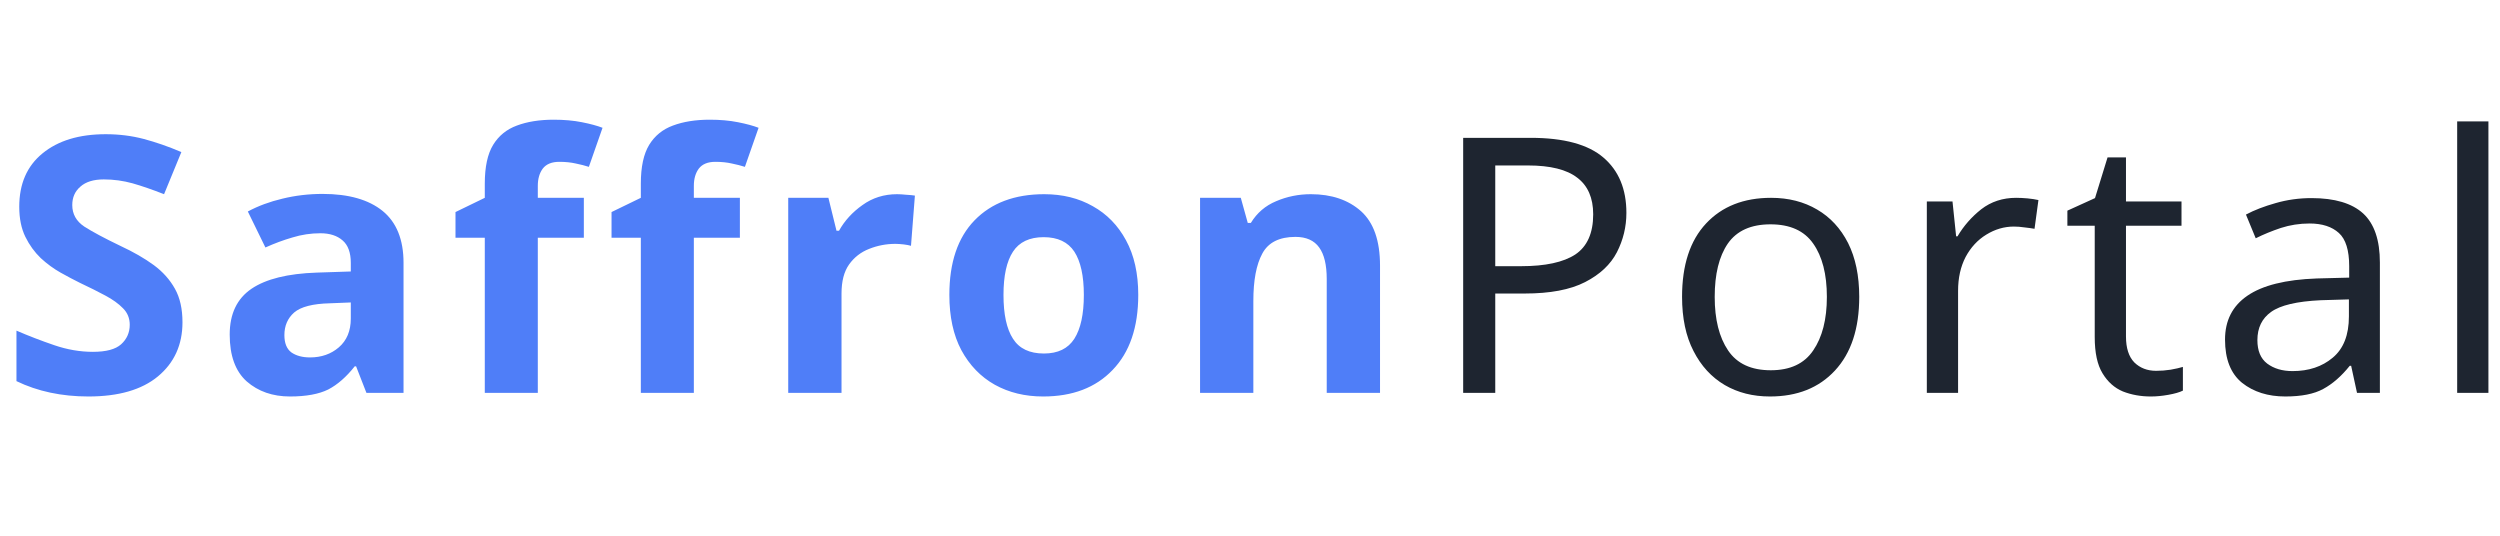
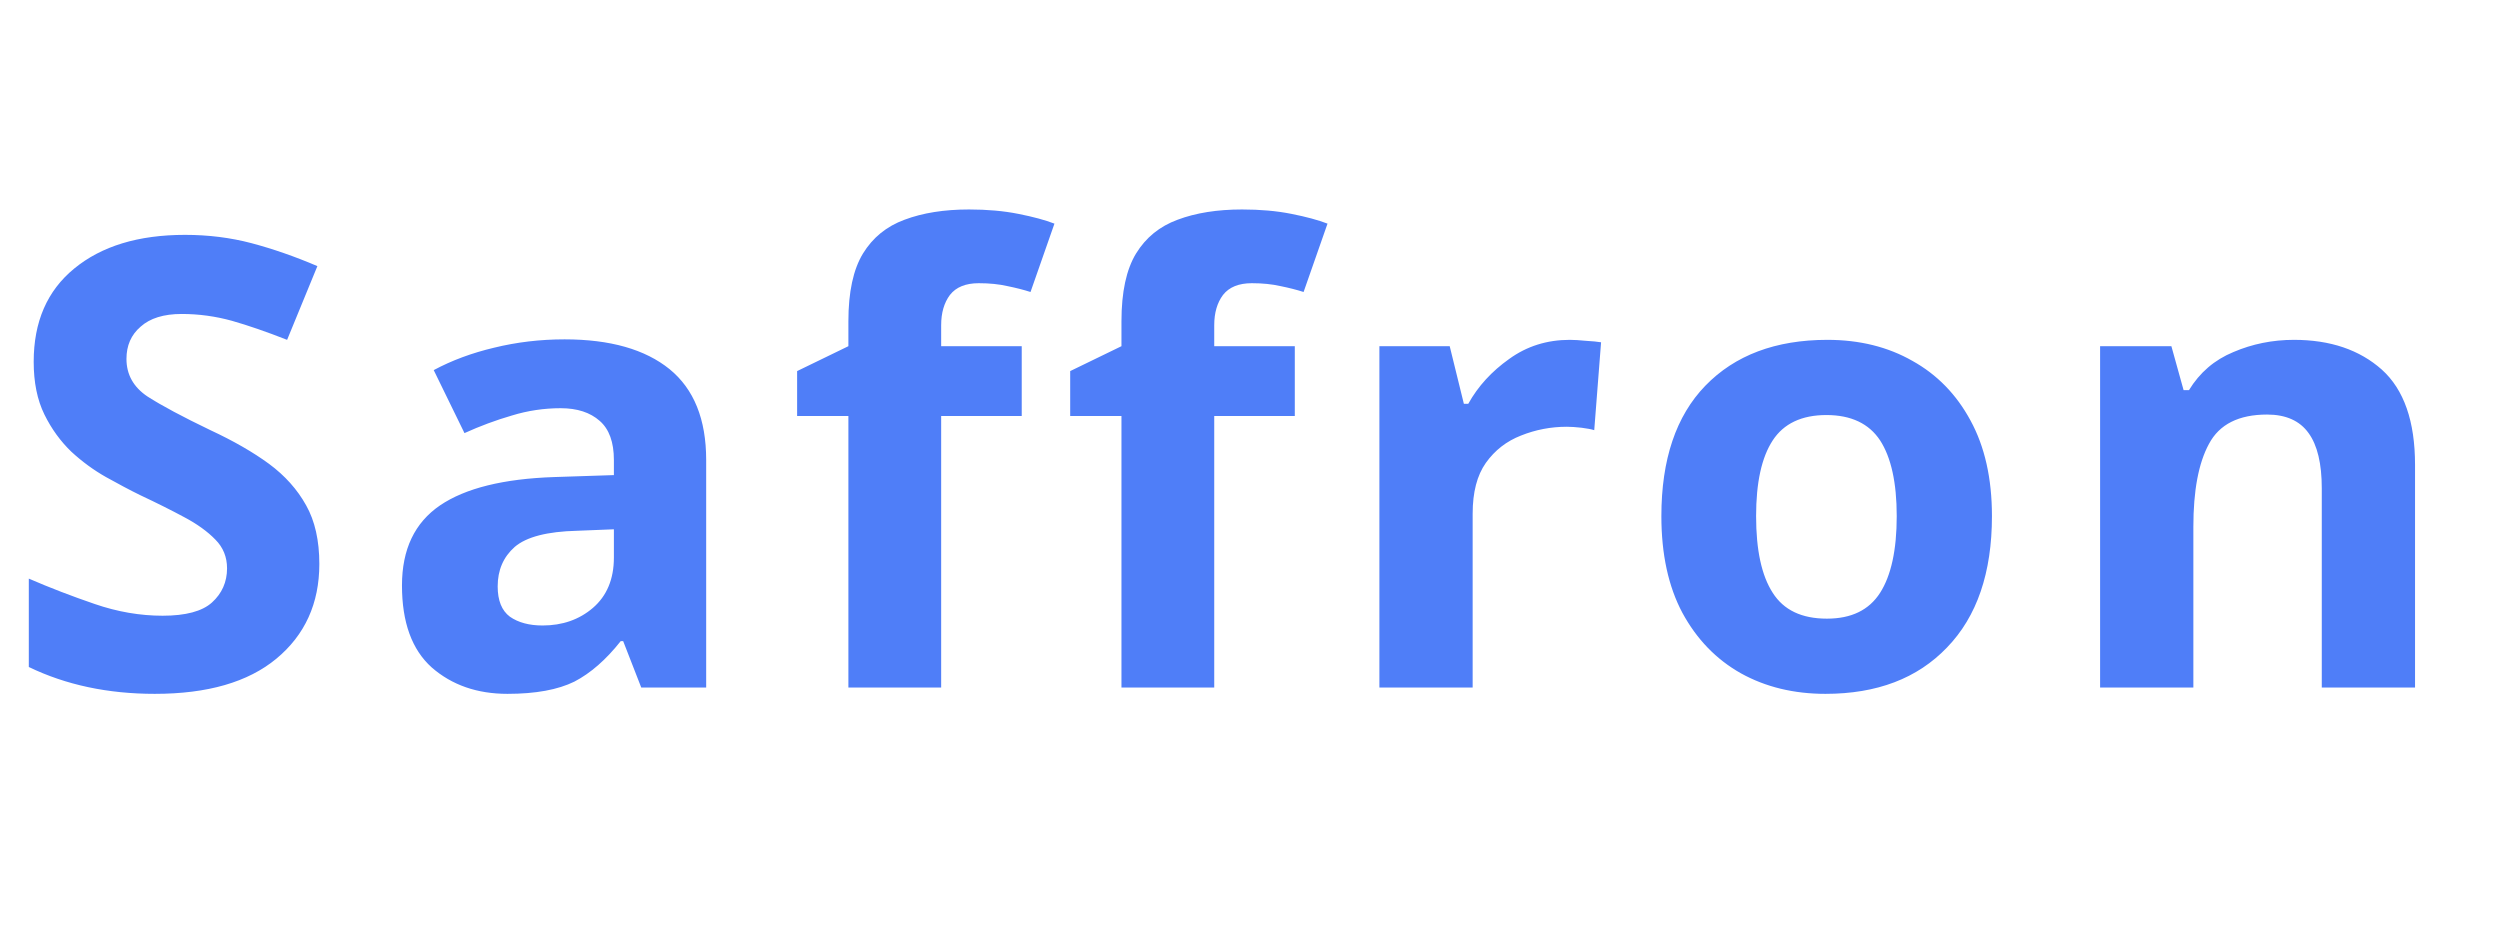
- <svg xmlns="http://www.w3.org/2000/svg" viewBox="0 0 140 30" fill="none">
+ <svg xmlns="http://www.w3.org/2000/svg" viewBox="0 0 80 30" fill="none">
  <text x="0" y="22" font-family="Segoe UI, sans-serif" font-size="20" font-weight="700" fill="#4f7ef8" letter-spacing="1">Saffron</text>
-   <text x="80" y="22" font-family="Segoe UI, sans-serif" font-size="20" font-weight="300" fill="#1e2530" letter-spacing="1">Portal</text>
</svg>
